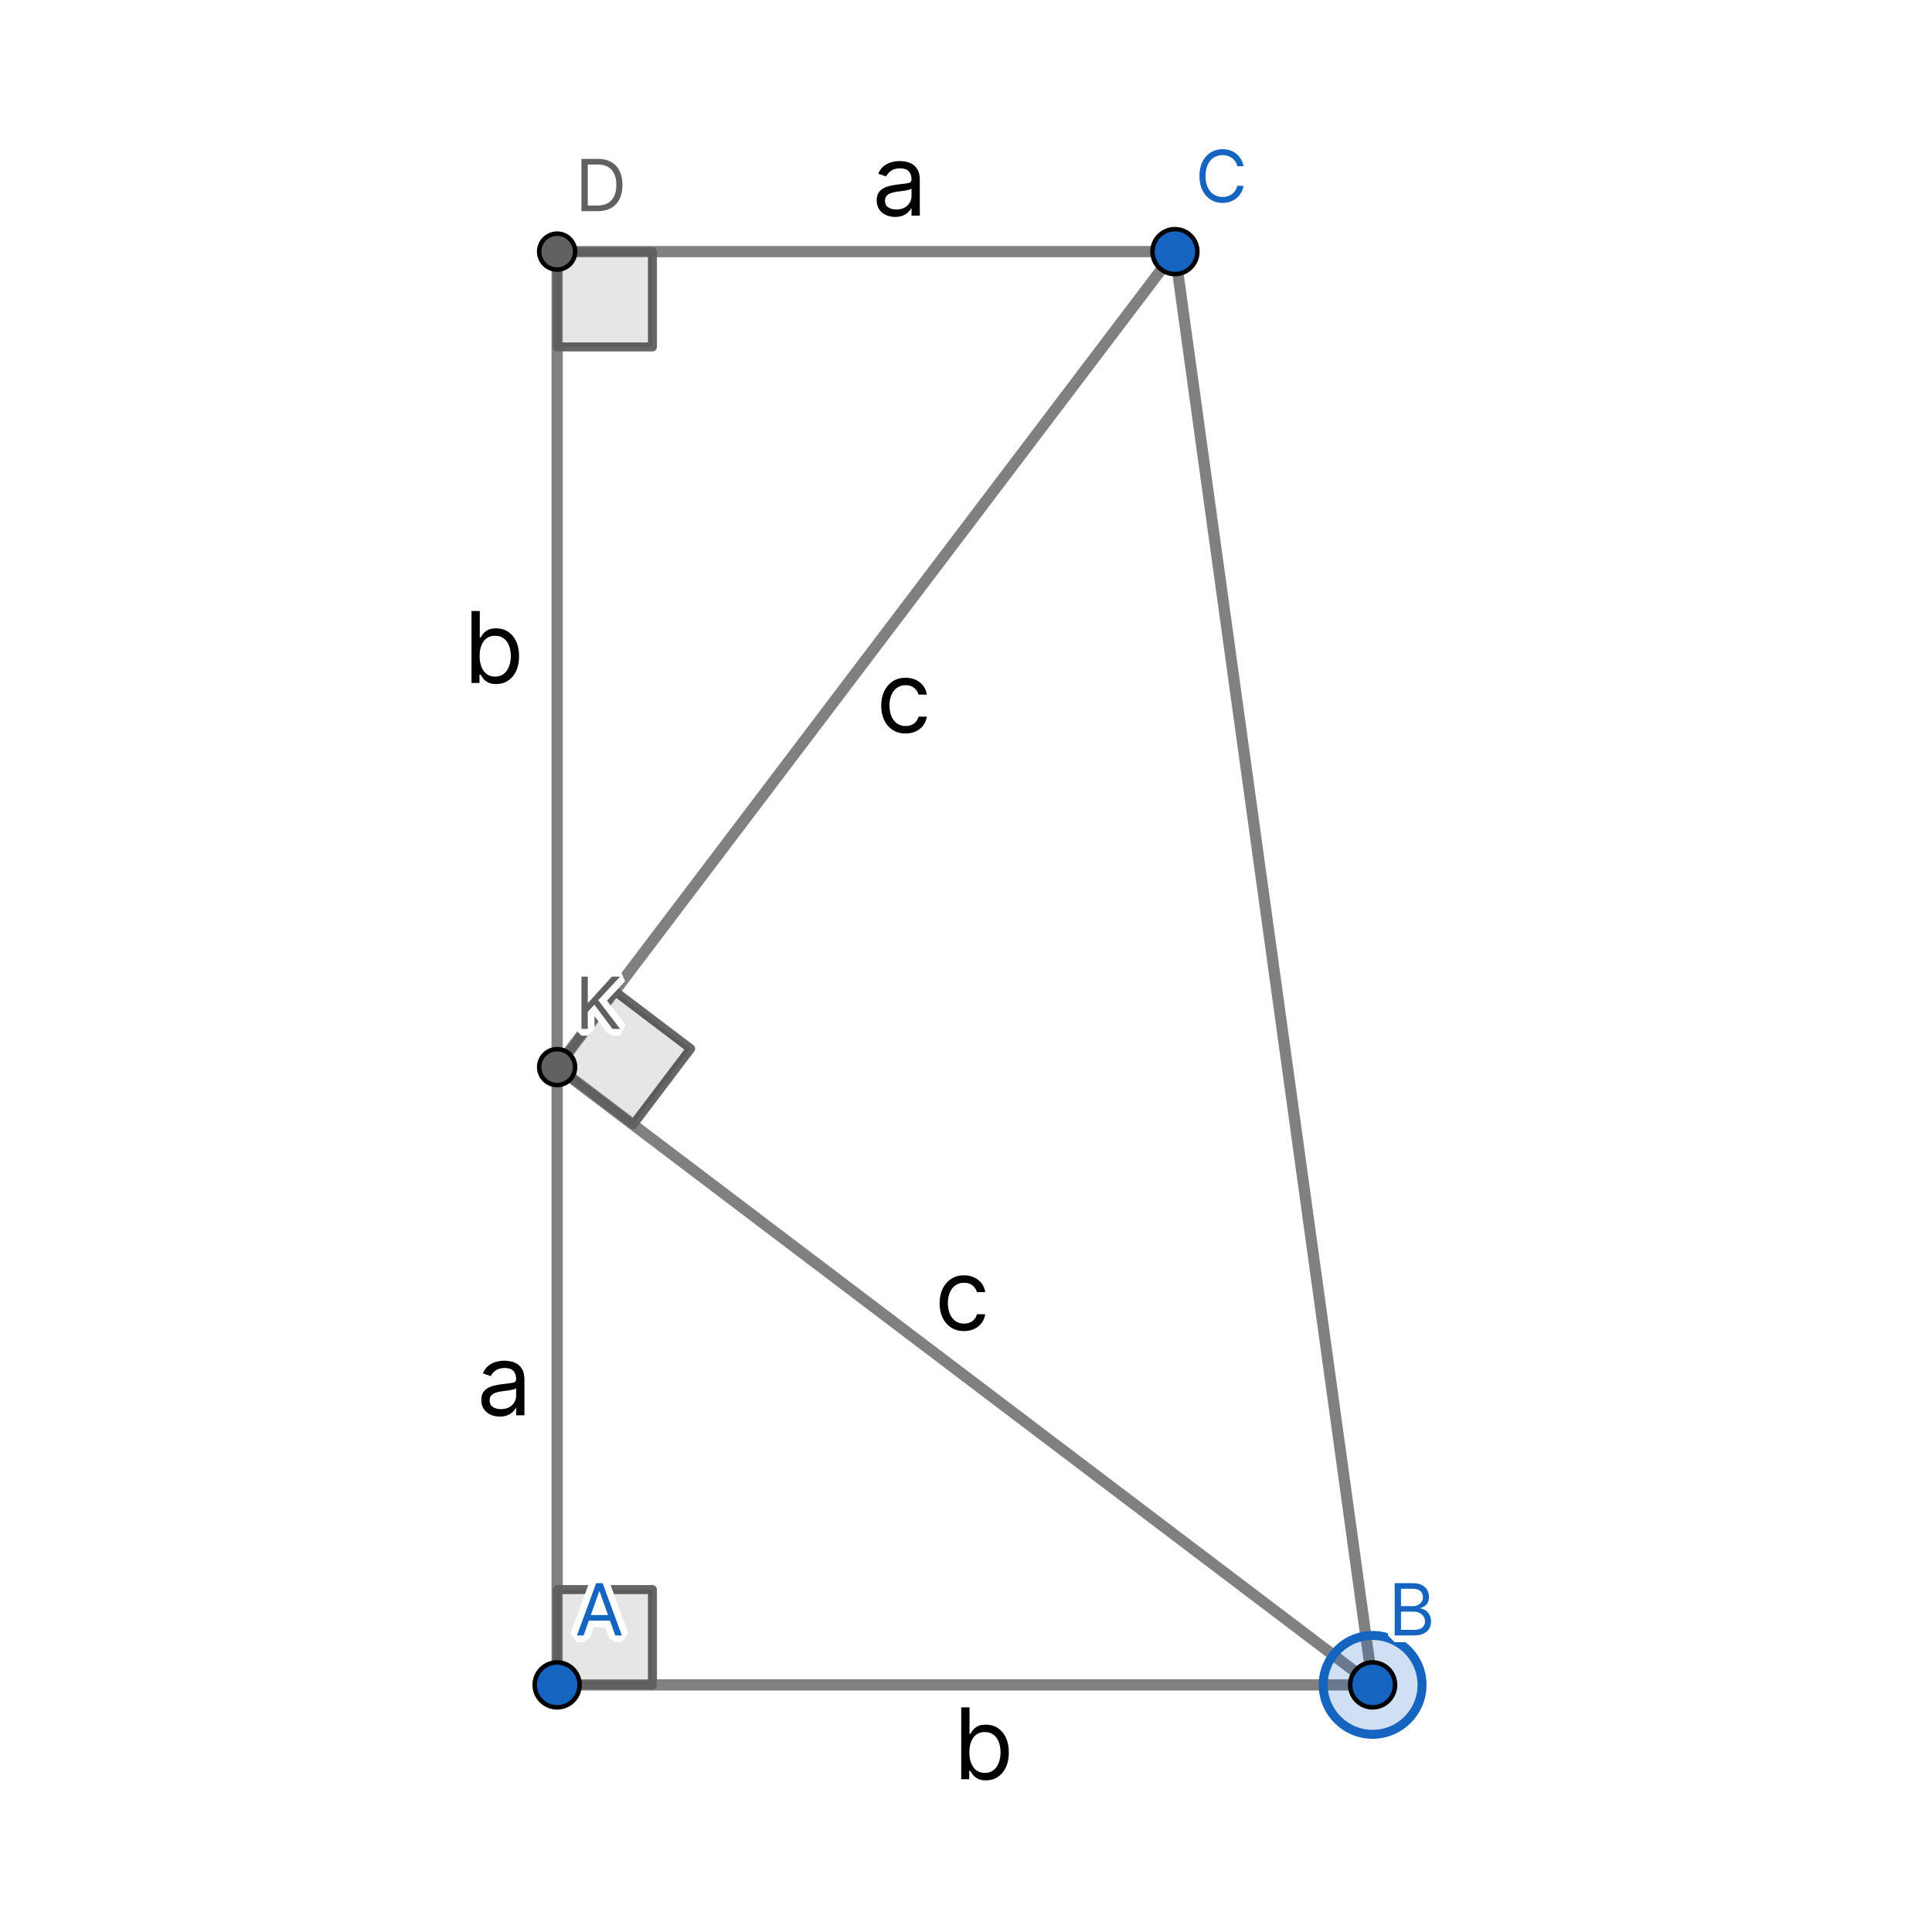
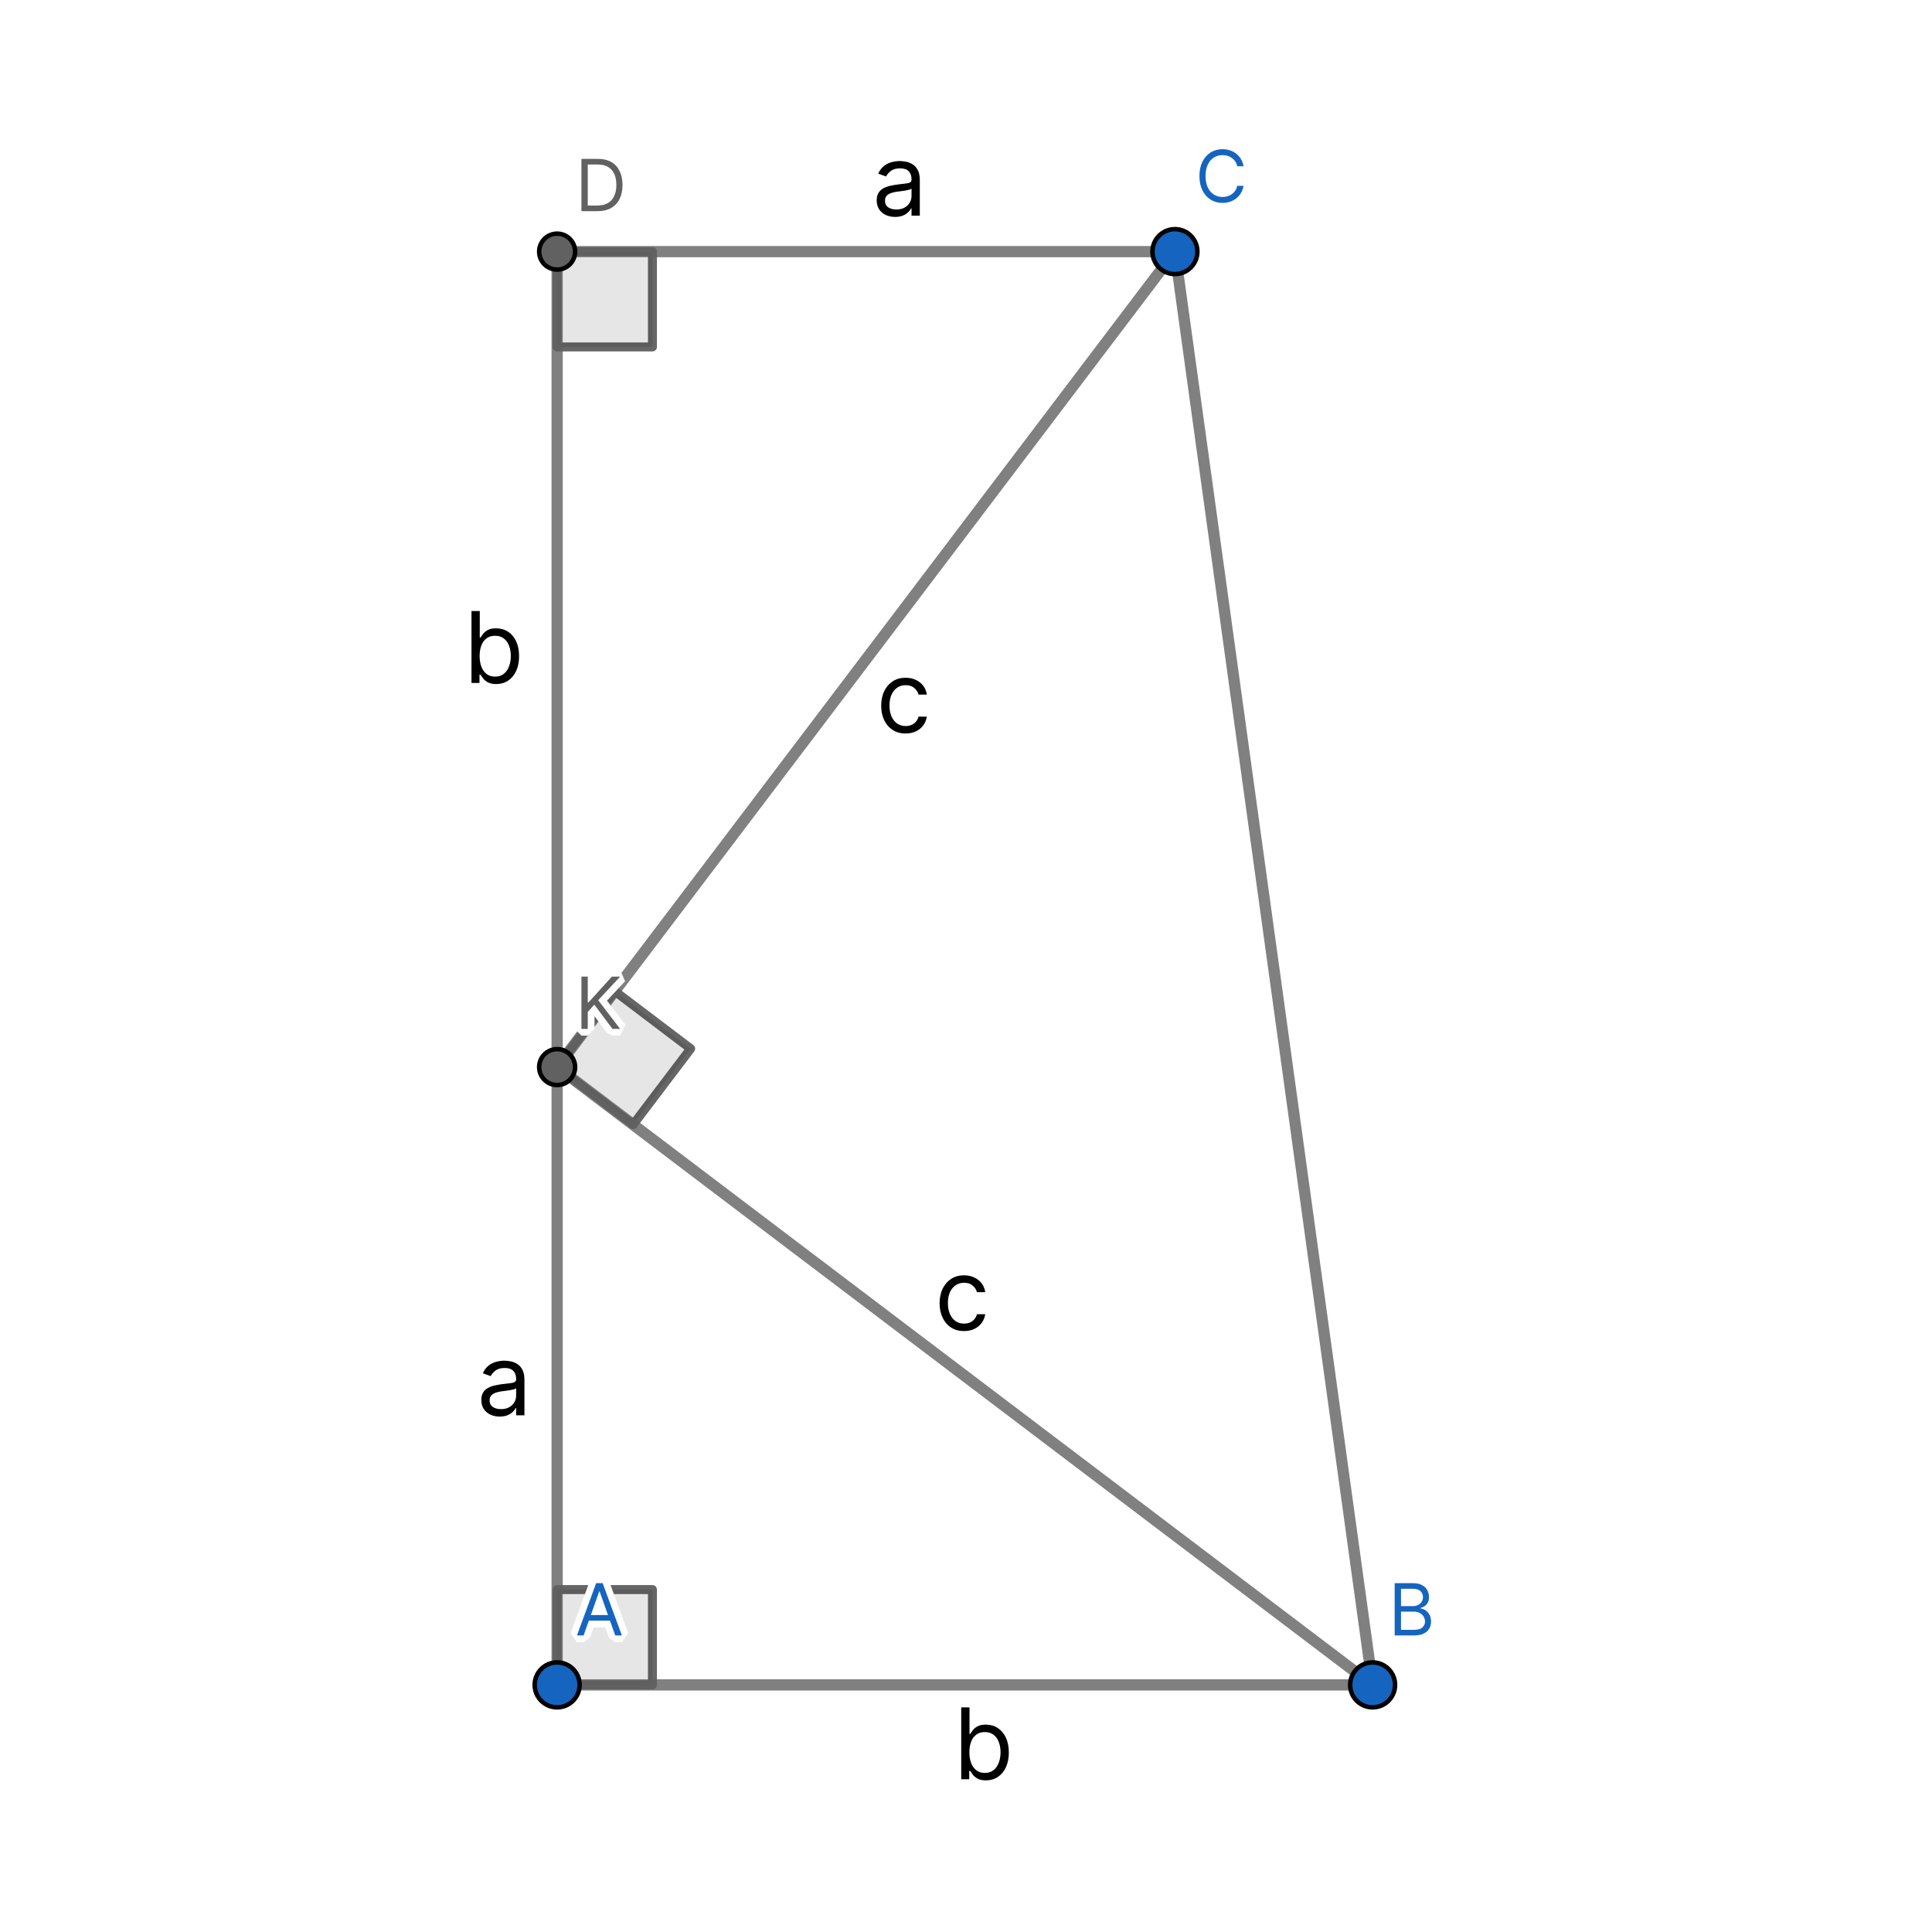
<svg xmlns="http://www.w3.org/2000/svg" width="430" height="430" viewBox="0 0 430 430" fill="none">
  <g clip-path="url(#clip0_402_1113)">
    <path d="M430 0H0V430H430V0Z" fill="white" />
    <path fill-rule="evenodd" clip-rule="evenodd" d="M124 237.5L140.909 250.31L153.719 233.401L136.81 220.591L124 237.5Z" fill="black" fill-opacity="0.098" />
    <path d="M124 237.5L140.909 250.31L153.719 233.401L136.81 220.591L124 237.5Z" stroke="black" stroke-opacity="0.6" stroke-width="2" stroke-miterlimit="10" stroke-linecap="round" stroke-linejoin="round" />
    <path fill-rule="evenodd" clip-rule="evenodd" d="M124 375H145.213V353.787H124V375Z" fill="black" fill-opacity="0.098" />
    <path d="M124 375H145.213V353.787H124V375Z" stroke="black" stroke-opacity="0.6" stroke-width="2" stroke-miterlimit="10" stroke-linecap="round" stroke-linejoin="round" />
    <path fill-rule="evenodd" clip-rule="evenodd" d="M124 56V77.213H145.213V56H124Z" fill="black" fill-opacity="0.098" />
    <path d="M124 56V77.213H145.213V56H124Z" stroke="black" stroke-opacity="0.6" stroke-width="2" stroke-miterlimit="10" stroke-linecap="round" stroke-linejoin="round" />
    <path d="M124 375H305.5" stroke="#616161" stroke-opacity="0.8" stroke-width="2.5" stroke-miterlimit="10" stroke-linecap="round" stroke-linejoin="round" />
    <path d="M124 56H261.5" stroke="#616161" stroke-opacity="0.8" stroke-width="2.5" stroke-miterlimit="10" stroke-linecap="round" stroke-linejoin="round" />
    <path d="M124 375V56" stroke="#616161" stroke-opacity="0.8" stroke-width="2.5" stroke-miterlimit="10" stroke-linecap="round" stroke-linejoin="round" />
    <path d="M124 237.5L261.5 56" stroke="#616161" stroke-opacity="0.8" stroke-width="2.5" stroke-miterlimit="10" stroke-linecap="round" stroke-linejoin="round" />
    <path d="M124 237.5L305.5 375" stroke="#616161" stroke-opacity="0.8" stroke-width="2.5" stroke-miterlimit="10" stroke-linecap="round" stroke-linejoin="round" />
    <path d="M305.5 375L261.5 56" stroke="#616161" stroke-opacity="0.8" stroke-width="2.5" stroke-miterlimit="10" stroke-linecap="round" stroke-linejoin="round" />
    <path d="M129 375C129 377.761 126.761 380 124 380C121.239 380 119 377.761 119 375C119 372.239 121.239 370 124 370C126.761 370 129 372.239 129 375Z" fill="#1565C0" />
    <path d="M129 375C129 377.761 126.761 380 124 380C121.239 380 119 377.761 119 375C119 372.239 121.239 370 124 370C126.761 370 129 372.239 129 375Z" stroke="black" stroke-miterlimit="10" stroke-linecap="round" stroke-linejoin="round" />
    <path d="M129.886 364H128.409L132.682 352.364H134.136L138.409 364H136.932L133.455 354.205H133.364L129.886 364ZM130.432 359.455H136.386V360.705H130.432V359.455Z" fill="#1565C0" />
    <path d="M129.886 364V365.5L131.3 364.502L129.886 364ZM128.409 364L127.001 363.483L128.409 365.5V364ZM132.682 352.364V350.864L131.274 351.847L132.682 352.364ZM134.136 352.364L135.544 351.847L134.136 350.864V352.364ZM138.409 364V365.5L139.817 363.483L138.409 364ZM136.932 364L135.518 364.502L136.932 365.5V364ZM133.455 354.205L134.868 353.703L133.455 352.705V354.205ZM133.364 354.205V352.705L131.95 353.703L133.364 354.205ZM130.432 359.455V357.955L128.932 359.455H130.432ZM136.386 359.455H137.886L136.386 357.955V359.455ZM136.386 360.705V362.205L137.886 360.705H136.386ZM130.432 360.705H128.932L130.432 362.205V360.705ZM129.886 362.5H128.409V365.5H129.886V362.5ZM129.817 364.517L134.09 352.881L131.274 351.847L127.001 363.483L129.817 364.517ZM132.682 353.864H134.136V350.864H132.682V353.864ZM132.728 352.881L137.001 364.517L139.817 363.483L135.544 351.847L132.728 352.881ZM138.409 362.5H136.932V365.5H138.409V362.5ZM138.345 363.498L134.868 353.703L132.041 354.706L135.518 364.502L138.345 363.498ZM133.455 352.705H133.364V355.705H133.455V352.705ZM131.95 353.703L128.473 363.498L131.3 364.502L134.777 354.706L131.95 353.703ZM130.432 360.955H136.386V357.955H130.432V360.955ZM134.886 359.455V360.705H137.886V359.455H134.886ZM136.386 359.205H130.432V362.205H136.386V359.205ZM131.932 360.705V359.455H128.932V360.705H131.932Z" fill="white" />
    <path d="M129.886 364H128.409L132.682 352.364H134.136L138.409 364H136.932L133.455 354.205H133.364L129.886 364ZM130.432 359.455H136.386V360.705H130.432V359.455Z" fill="#1565C0" />
-     <path d="M316.5 375C316.5 381.075 311.575 386 305.5 386C299.425 386 294.5 381.075 294.5 375C294.5 368.925 299.425 364 305.5 364C311.575 364 316.5 368.925 316.5 375Z" fill="#1565C0" fill-opacity="0.2" />
-     <path d="M316.5 375C316.5 381.075 311.575 386 305.5 386C299.425 386 294.5 381.075 294.5 375C294.5 368.925 299.425 364 305.5 364C311.575 364 316.5 368.925 316.5 375Z" stroke="#1565C0" stroke-width="2" stroke-miterlimit="10" stroke-linecap="square" />
    <path d="M310.5 375C310.5 377.761 308.261 380 305.5 380C302.739 380 300.5 377.761 300.5 375C300.5 372.239 302.739 370 305.5 370C308.261 370 310.5 372.239 310.5 375Z" fill="#1565C0" />
    <path d="M310.5 375C310.5 377.761 308.261 380 305.5 380C302.739 380 300.5 377.761 300.5 375C300.5 372.239 302.739 370 305.5 370C308.261 370 310.5 372.239 310.5 375Z" stroke="black" stroke-miterlimit="10" stroke-linecap="round" stroke-linejoin="round" />
    <path d="M310.409 364V352.364H314.477C315.288 352.364 315.956 352.504 316.483 352.784C317.009 353.061 317.402 353.434 317.659 353.903C317.917 354.369 318.045 354.886 318.045 355.455C318.045 355.955 317.956 356.367 317.778 356.693C317.604 357.019 317.373 357.277 317.085 357.466C316.801 357.655 316.492 357.795 316.159 357.886V358C316.515 358.023 316.873 358.148 317.233 358.375C317.593 358.602 317.894 358.928 318.136 359.352C318.379 359.777 318.5 360.295 318.5 360.909C318.5 361.492 318.367 362.017 318.102 362.483C317.837 362.949 317.419 363.318 316.847 363.591C316.275 363.864 315.53 364 314.614 364H310.409ZM311.818 362.75H314.614C315.534 362.75 316.188 362.572 316.574 362.216C316.964 361.856 317.159 361.42 317.159 360.909C317.159 360.515 317.059 360.152 316.858 359.818C316.657 359.481 316.371 359.212 316 359.011C315.629 358.807 315.189 358.705 314.682 358.705H311.818V362.75ZM311.818 357.477H314.432C314.856 357.477 315.239 357.394 315.58 357.227C315.924 357.061 316.197 356.826 316.398 356.523C316.602 356.22 316.705 355.864 316.705 355.455C316.705 354.943 316.527 354.509 316.17 354.153C315.814 353.794 315.25 353.614 314.477 353.614H311.818V357.477Z" fill="#1565C0" />
    <path d="M310.409 364H308.909L310.409 365.5V364ZM310.409 352.364V350.864L308.909 352.364H310.409ZM316.483 352.784L315.778 354.108L315.786 354.112L316.483 352.784ZM317.659 353.903L316.344 354.625L316.346 354.629L317.659 353.903ZM317.778 356.693L316.462 355.974L316.456 355.986L317.778 356.693ZM317.085 357.466L316.261 356.213L316.253 356.218L317.085 357.466ZM316.159 357.886L315.764 356.439L314.659 357.886H316.159ZM316.159 358H314.659L316.064 359.497L316.159 358ZM317.233 358.375L316.432 359.643L316.432 359.643L317.233 358.375ZM318.102 362.483L319.406 363.225L319.406 363.225L318.102 362.483ZM316.847 363.591L316.201 362.237L316.201 362.237L316.847 363.591ZM311.818 362.75H310.318L311.818 364.25V362.75ZM316.574 362.216L317.59 363.319L317.591 363.319L316.574 362.216ZM316.858 359.818L315.569 360.586L315.573 360.592L316.858 359.818ZM316 359.011L315.276 360.325L315.286 360.331L316 359.011ZM311.818 358.705V357.205L310.318 358.705H311.818ZM311.818 357.477H310.318L311.818 358.977V357.477ZM315.58 357.227L314.927 355.877L314.921 355.88L315.58 357.227ZM316.398 356.523L315.154 355.683L315.147 355.694L316.398 356.523ZM316.17 354.153L315.104 355.208L315.11 355.214L316.17 354.153ZM311.818 353.614V352.114L310.318 353.614H311.818ZM311.909 364V352.364H308.909V364H311.909ZM310.409 353.864H314.477V350.864H310.409V353.864ZM314.477 353.864C315.126 353.864 315.532 353.977 315.778 354.108L317.188 351.46C316.381 351.03 315.45 350.864 314.477 350.864V353.864ZM315.786 354.112C316.081 354.267 316.243 354.442 316.344 354.625L318.974 353.182C318.56 352.426 317.938 351.854 317.18 351.456L315.786 354.112ZM316.346 354.629C316.473 354.858 316.545 355.123 316.545 355.455H319.545C319.545 354.65 319.36 353.881 318.972 353.178L316.346 354.629ZM316.545 355.455C316.545 355.787 316.485 355.932 316.462 355.974L319.095 357.413C319.428 356.803 319.545 356.122 319.545 355.455H316.545ZM316.456 355.986C316.391 356.107 316.325 356.171 316.261 356.213L317.91 358.719C318.421 358.382 318.818 357.931 319.101 357.401L316.456 355.986ZM316.253 356.218C316.105 356.317 315.944 356.39 315.764 356.439L316.554 359.334C317.041 359.201 317.497 358.994 317.917 358.714L316.253 356.218ZM314.659 357.886V358H317.659V357.886H314.659ZM316.064 359.497C316.125 359.501 316.244 359.524 316.432 359.643L318.034 357.107C317.503 356.771 316.905 356.545 316.255 356.503L316.064 359.497ZM316.432 359.643C316.555 359.721 316.695 359.854 316.834 360.096L319.439 358.608C319.093 358.003 318.63 357.483 318.034 357.107L316.432 359.643ZM316.834 360.096C316.918 360.243 317 360.491 317 360.909H320C320 360.1 319.84 359.31 319.439 358.608L316.834 360.096ZM317 360.909C317 361.256 316.924 361.521 316.799 361.741L319.406 363.225C319.811 362.513 320 361.729 320 360.909H317ZM316.799 361.741C316.711 361.895 316.548 362.072 316.201 362.237L317.492 364.945C318.289 364.565 318.963 364.003 319.406 363.225L316.799 361.741ZM316.201 362.237C315.9 362.38 315.399 362.5 314.614 362.5V365.5C315.661 365.5 316.649 365.347 317.492 364.945L316.201 362.237ZM314.614 362.5H310.409V365.5H314.614V362.5ZM311.818 364.25H314.614V361.25H311.818V364.25ZM314.614 364.25C315.652 364.25 316.782 364.064 317.59 363.319L315.557 361.113C315.585 361.088 315.559 361.126 315.4 361.169C315.238 361.213 314.985 361.25 314.614 361.25V364.25ZM317.591 363.319C318.276 362.687 318.659 361.857 318.659 360.909H315.659C315.659 360.969 315.649 360.995 315.644 361.006C315.638 361.019 315.619 361.056 315.557 361.113L317.591 363.319ZM318.659 360.909C318.659 360.246 318.486 359.614 318.143 359.044L315.573 360.592C315.631 360.689 315.659 360.784 315.659 360.909H318.659ZM318.147 359.051C317.797 358.464 317.304 358.011 316.714 357.692L315.286 360.331C315.438 360.413 315.517 360.499 315.569 360.586L318.147 359.051ZM316.724 357.698C316.091 357.349 315.393 357.205 314.682 357.205V360.205C314.986 360.205 315.167 360.265 315.276 360.325L316.724 357.698ZM314.682 357.205H311.818V360.205H314.682V357.205ZM310.318 358.705V362.75H313.318V358.705H310.318ZM311.818 358.977H314.432V355.977H311.818V358.977ZM314.432 358.977C315.057 358.977 315.669 358.853 316.238 358.575L314.921 355.88C314.808 355.935 314.655 355.977 314.432 355.977V358.977ZM316.232 358.578C316.806 358.3 317.291 357.891 317.648 357.351L315.147 355.694C315.103 355.761 315.042 355.821 314.927 355.877L316.232 358.578ZM317.641 357.362C318.032 356.782 318.205 356.126 318.205 355.455H315.205C315.205 355.601 315.172 355.657 315.154 355.684L317.641 357.362ZM318.205 355.455C318.205 354.552 317.873 353.735 317.231 353.093L315.11 355.214C315.18 355.284 315.205 355.334 315.205 355.455H318.205ZM317.237 353.098C316.481 352.334 315.443 352.114 314.477 352.114V355.114C315.057 355.114 315.148 355.253 315.104 355.208L317.237 353.098ZM314.477 352.114H311.818V355.114H314.477V352.114ZM310.318 353.614V357.477H313.318V353.614H310.318Z" fill="white" />
    <path d="M310.409 364V352.364H314.477C315.288 352.364 315.956 352.504 316.483 352.784C317.009 353.061 317.402 353.434 317.659 353.903C317.917 354.369 318.045 354.886 318.045 355.455C318.045 355.955 317.956 356.367 317.778 356.693C317.604 357.019 317.373 357.277 317.085 357.466C316.801 357.655 316.492 357.795 316.159 357.886V358C316.515 358.023 316.873 358.148 317.233 358.375C317.593 358.602 317.894 358.928 318.136 359.352C318.379 359.777 318.5 360.295 318.5 360.909C318.5 361.492 318.367 362.017 318.102 362.483C317.837 362.949 317.419 363.318 316.847 363.591C316.275 363.864 315.53 364 314.614 364H310.409ZM311.818 362.75H314.614C315.534 362.75 316.188 362.572 316.574 362.216C316.964 361.856 317.159 361.42 317.159 360.909C317.159 360.515 317.059 360.152 316.858 359.818C316.657 359.481 316.371 359.212 316 359.011C315.629 358.807 315.189 358.705 314.682 358.705H311.818V362.75ZM311.818 357.477H314.432C314.856 357.477 315.239 357.394 315.58 357.227C315.924 357.061 316.197 356.826 316.398 356.523C316.602 356.22 316.705 355.864 316.705 355.455C316.705 354.943 316.527 354.509 316.17 354.153C315.814 353.794 315.25 353.614 314.477 353.614H311.818V357.477Z" fill="#1565C0" />
    <path d="M128 56C128 58.209 126.209 60 124 60C121.791 60 120 58.209 120 56C120 53.791 121.791 52 124 52C126.209 52 128 53.791 128 56Z" fill="#616161" />
    <path d="M128 56C128 58.209 126.209 60 124 60C121.791 60 120 58.209 120 56C120 53.791 121.791 52 124 52C126.209 52 128 53.791 128 56Z" stroke="black" stroke-miterlimit="10" stroke-linecap="round" stroke-linejoin="round" />
    <path d="M133 47H129.409V35.364H133.159C134.288 35.364 135.254 35.597 136.057 36.062C136.86 36.525 137.475 37.189 137.903 38.057C138.331 38.92 138.545 39.955 138.545 41.159C138.545 42.371 138.33 43.415 137.898 44.29C137.466 45.161 136.837 45.831 136.011 46.301C135.186 46.767 134.182 47 133 47ZM130.818 45.75H132.909C133.871 45.75 134.669 45.564 135.301 45.193C135.934 44.822 136.405 44.294 136.716 43.608C137.027 42.922 137.182 42.106 137.182 41.159C137.182 40.22 137.028 39.411 136.722 38.733C136.415 38.051 135.956 37.528 135.347 37.165C134.737 36.797 133.977 36.614 133.068 36.614H130.818V45.75Z" fill="#616161" />
    <path d="M129.409 47H127.909L129.409 48.5V47ZM129.409 35.364V33.864L127.909 35.364H129.409ZM136.057 36.062L135.304 37.36L135.309 37.363L136.057 36.062ZM137.903 38.057L136.558 38.721L136.559 38.723L137.903 38.057ZM137.898 44.29L139.242 44.956L139.243 44.954L137.898 44.29ZM136.011 46.301L136.748 47.608L136.753 47.605L136.011 46.301ZM130.818 45.75H129.318L130.818 47.25V45.75ZM135.301 45.193L134.542 43.9L135.301 45.193ZM136.722 38.733L135.354 39.349L135.355 39.351L136.722 38.733ZM135.347 37.165L134.572 38.45L134.578 38.453L135.347 37.165ZM130.818 36.614V35.114L129.318 36.614H130.818ZM133 45.5H129.409V48.5H133V45.5ZM130.909 47V35.364H127.909V47H130.909ZM129.409 36.864H133.159V33.864H129.409V36.864ZM133.159 36.864C134.08 36.864 134.774 37.053 135.304 37.36L136.81 34.765C135.733 34.141 134.495 33.864 133.159 33.864V36.864ZM135.309 37.363C135.842 37.67 136.256 38.107 136.558 38.721L139.249 37.393C138.695 36.272 137.877 35.38 136.805 34.762L135.309 37.363ZM136.559 38.723C136.862 39.334 137.045 40.129 137.045 41.159H140.045C140.045 39.78 139.8 38.507 139.247 37.391L136.559 38.723ZM137.045 41.159C137.045 42.196 136.861 43.001 136.553 43.626L139.243 44.954C139.798 43.828 140.045 42.547 140.045 41.159H137.045ZM136.554 43.624C136.251 44.234 135.829 44.679 135.27 44.997L136.753 47.605C137.845 46.984 138.68 46.088 139.242 44.956L136.554 43.624ZM135.274 44.995C134.722 45.306 133.986 45.5 133 45.5V48.5C134.377 48.5 135.649 48.228 136.748 47.608L135.274 44.995ZM130.818 47.25H132.909V44.25H130.818V47.25ZM132.909 47.25C134.057 47.25 135.136 47.029 136.06 46.487L134.542 43.9C134.201 44.1 133.685 44.25 132.909 44.25V47.25ZM136.06 46.487C136.967 45.955 137.647 45.187 138.082 44.227L135.35 42.989C135.163 43.4 134.9 43.689 134.542 43.9L136.06 46.487ZM138.082 44.227C138.501 43.303 138.682 42.266 138.682 41.159H135.682C135.682 41.946 135.552 42.541 135.35 42.989L138.082 44.227ZM138.682 41.159C138.682 40.06 138.503 39.031 138.088 38.115L135.355 39.351C135.554 39.791 135.682 40.379 135.682 41.159H138.682ZM138.089 38.117C137.664 37.171 137.003 36.406 136.115 35.876L134.578 38.453C134.91 38.651 135.166 38.931 135.354 39.349L138.089 38.117ZM136.121 35.88C135.221 35.338 134.176 35.114 133.068 35.114V38.114C133.779 38.114 134.253 38.257 134.573 38.45L136.121 35.88ZM133.068 35.114H130.818V38.114H133.068V35.114ZM129.318 36.614V45.75H132.318V36.614H129.318Z" fill="white" />
    <path d="M133 47H129.409V35.364H133.159C134.288 35.364 135.254 35.597 136.057 36.062C136.86 36.525 137.475 37.189 137.903 38.057C138.331 38.92 138.545 39.955 138.545 41.159C138.545 42.371 138.33 43.415 137.898 44.29C137.466 45.161 136.837 45.831 136.011 46.301C135.186 46.767 134.182 47 133 47ZM130.818 45.75H132.909C133.871 45.75 134.669 45.564 135.301 45.193C135.934 44.822 136.405 44.294 136.716 43.608C137.027 42.922 137.182 42.106 137.182 41.159C137.182 40.22 137.028 39.411 136.722 38.733C136.415 38.051 135.956 37.528 135.347 37.165C134.737 36.797 133.977 36.614 133.068 36.614H130.818V45.75Z" fill="#616161" />
    <path d="M128 237.5C128 239.709 126.209 241.5 124 241.5C121.791 241.5 120 239.709 120 237.5C120 235.291 121.791 233.5 124 233.5C126.209 233.5 128 235.291 128 237.5Z" fill="#616161" />
    <path d="M128 237.5C128 239.709 126.209 241.5 124 241.5C121.791 241.5 120 239.709 120 237.5C120 235.291 121.791 233.5 124 233.5C126.209 233.5 128 235.291 128 237.5Z" stroke="black" stroke-miterlimit="10" stroke-linecap="round" stroke-linejoin="round" />
    <path d="M129.409 229V217.364H130.818V223.136H130.955L136.182 217.364H138.023L133.136 222.614L138.023 229H136.318L132.273 223.591L130.818 225.227V229H129.409Z" fill="#616161" />
    <path d="M129.409 229H127.909L129.409 230.5V229ZM129.409 217.364V215.864L127.909 217.364H129.409ZM130.818 217.364H132.318L130.818 215.864V217.364ZM130.818 223.136H129.318L130.818 224.636V223.136ZM130.955 223.136V224.636L132.066 224.143L130.955 223.136ZM136.182 217.364V215.864L135.07 216.357L136.182 217.364ZM138.023 217.364L139.121 218.386L138.023 215.864V217.364ZM133.136 222.614L132.038 221.592L131.945 223.525L133.136 222.614ZM138.023 229V230.5L139.214 228.089L138.023 229ZM136.318 229L135.117 229.898L136.318 230.5V229ZM132.273 223.591L133.474 222.693L131.152 222.594L132.273 223.591ZM130.818 225.227L129.697 224.231L129.318 225.227H130.818ZM130.818 229V230.5L132.318 229H130.818ZM130.909 229V217.364H127.909V229H130.909ZM129.409 218.864H130.818V215.864H129.409V218.864ZM129.318 217.364V223.136H132.318V217.364H129.318ZM130.818 224.636H130.955V221.636H130.818V224.636ZM132.066 224.143L137.294 218.37L135.07 216.357L129.843 222.13L132.066 224.143ZM136.182 218.864H138.023V215.864H136.182V218.864ZM136.925 216.342L132.038 221.592L134.234 223.636L139.121 218.386L136.925 216.342ZM131.945 223.525L136.831 229.911L139.214 228.089L134.328 221.702L131.945 223.525ZM138.023 227.5H136.318V230.5H138.023V227.5ZM137.519 228.102L133.474 222.693L131.072 224.489L135.117 229.898L137.519 228.102ZM131.152 222.594L129.697 224.231L131.939 226.224L133.394 224.587L131.152 222.594ZM129.318 225.227V229H132.318V225.227H129.318ZM130.818 227.5H129.409V230.5H130.818V227.5Z" fill="white" />
    <path d="M129.409 229V217.364H130.818V223.136H130.955L136.182 217.364H138.023L133.136 222.614L138.023 229H136.318L132.273 223.591L130.818 225.227V229H129.409Z" fill="#616161" />
    <path d="M266.5 56C266.5 58.761 264.261 61 261.5 61C258.739 61 256.5 58.761 256.5 56C256.5 53.239 258.739 51 261.5 51C264.261 51 266.5 53.239 266.5 56Z" fill="#1565C0" />
    <path d="M266.5 56C266.5 58.761 264.261 61 261.5 61C258.739 61 256.5 58.761 256.5 56C256.5 53.239 258.739 51 261.5 51C264.261 51 266.5 53.239 266.5 56Z" stroke="black" stroke-miterlimit="10" stroke-linecap="round" stroke-linejoin="round" />
    <path d="M276.773 37H275.364C275.28 36.595 275.134 36.239 274.926 35.932C274.722 35.625 274.472 35.367 274.176 35.159C273.884 34.947 273.561 34.788 273.205 34.682C272.848 34.576 272.477 34.523 272.091 34.523C271.386 34.523 270.748 34.701 270.176 35.057C269.608 35.413 269.155 35.938 268.818 36.631C268.485 37.324 268.318 38.174 268.318 39.182C268.318 40.189 268.485 41.04 268.818 41.733C269.155 42.426 269.608 42.951 270.176 43.307C270.748 43.663 271.386 43.841 272.091 43.841C272.477 43.841 272.848 43.788 273.205 43.682C273.561 43.576 273.884 43.419 274.176 43.21C274.472 42.998 274.722 42.739 274.926 42.432C275.134 42.121 275.28 41.765 275.364 41.364H276.773C276.667 41.958 276.473 42.49 276.193 42.96C275.913 43.43 275.564 43.83 275.148 44.159C274.731 44.485 274.263 44.733 273.744 44.903C273.229 45.074 272.678 45.159 272.091 45.159C271.098 45.159 270.216 44.917 269.443 44.432C268.67 43.947 268.063 43.258 267.619 42.364C267.176 41.47 266.955 40.409 266.955 39.182C266.955 37.955 267.176 36.894 267.619 36C268.063 35.106 268.67 34.417 269.443 33.932C270.216 33.447 271.098 33.205 272.091 33.205C272.678 33.205 273.229 33.29 273.744 33.46C274.263 33.631 274.731 33.881 275.148 34.21C275.564 34.536 275.913 34.934 276.193 35.403C276.473 35.869 276.667 36.401 276.773 37Z" fill="#1565C0" />
    <path d="M276.773 37V38.5L278.25 36.738L276.773 37ZM275.364 37L273.894 37.302L275.364 38.5V37ZM274.926 35.932L273.678 36.764L273.685 36.774L274.926 35.932ZM274.176 35.159L273.294 36.372L273.312 36.385L274.176 35.159ZM273.205 34.682L272.776 36.119L272.776 36.119L273.205 34.682ZM270.176 35.057L269.383 33.783L269.38 33.786L270.176 35.057ZM268.818 36.631L267.469 35.975L267.466 35.981L268.818 36.631ZM268.818 41.733L267.466 42.383L267.469 42.389L268.818 41.733ZM270.176 43.307L269.38 44.578L269.383 44.58L270.176 43.307ZM273.205 43.682L272.776 42.244L272.776 42.244L273.205 43.682ZM274.176 43.21L275.048 44.431L275.051 44.429L274.176 43.21ZM274.926 42.432L273.68 41.596L273.678 41.6L274.926 42.432ZM275.364 41.364V39.864L273.895 41.059L275.364 41.364ZM276.773 41.364L278.249 41.627L276.773 39.864V41.364ZM276.193 42.96L274.905 42.191L274.905 42.191L276.193 42.96ZM275.148 44.159L276.072 45.341L276.078 45.336L275.148 44.159ZM273.744 44.903L273.276 43.478L273.273 43.479L273.744 44.903ZM269.443 44.432L268.646 45.702L268.646 45.702L269.443 44.432ZM267.619 42.364L268.963 41.697L268.963 41.697L267.619 42.364ZM267.619 36L266.275 35.334L267.619 36ZM273.744 33.46L273.273 34.884L273.276 34.885L273.744 33.46ZM275.148 34.21L274.217 35.387L274.224 35.392L275.148 34.21ZM276.193 35.403L274.905 36.172L274.908 36.177L276.193 35.403ZM276.773 35.5H275.364V38.5H276.773V35.5ZM276.833 36.698C276.714 36.121 276.499 35.577 276.167 35.089L273.685 36.774C273.77 36.9 273.846 37.068 273.894 37.302L276.833 36.698ZM276.174 35.1C275.869 34.642 275.49 34.25 275.041 33.933L273.312 36.385C273.453 36.485 273.574 36.608 273.678 36.764L276.174 35.1ZM275.058 33.946C274.625 33.631 274.147 33.397 273.633 33.244L272.776 36.119C272.974 36.178 273.144 36.263 273.294 36.372L275.058 33.946ZM273.633 33.244C273.132 33.095 272.616 33.023 272.091 33.023V36.023C272.338 36.023 272.565 36.056 272.776 36.119L273.633 33.244ZM272.091 33.023C271.12 33.023 270.204 33.272 269.383 33.783L270.969 36.33C271.292 36.129 271.653 36.023 272.091 36.023V33.023ZM269.38 33.786C268.539 34.312 267.91 35.067 267.469 35.975L270.167 37.287C270.4 36.808 270.677 36.513 270.973 36.328L269.38 33.786ZM267.466 35.981C267.01 36.929 266.818 38.016 266.818 39.182H269.818C269.818 38.332 269.96 37.718 270.17 37.281L267.466 35.981ZM266.818 39.182C266.818 40.347 267.01 41.434 267.466 42.383L270.17 41.083C269.96 40.645 269.818 40.031 269.818 39.182H266.818ZM267.469 42.389C267.91 43.296 268.539 44.051 269.38 44.578L270.973 42.036C270.677 41.85 270.4 41.556 270.167 41.077L267.469 42.389ZM269.383 44.58C270.204 45.091 271.12 45.341 272.091 45.341V42.341C271.653 42.341 271.292 42.234 270.969 42.033L269.383 44.58ZM272.091 45.341C272.616 45.341 273.132 45.269 273.633 45.119L272.776 42.244C272.565 42.307 272.338 42.341 272.091 42.341V45.341ZM273.633 45.119C274.142 44.968 274.617 44.739 275.048 44.431L273.304 41.99C273.152 42.098 272.979 42.184 272.776 42.244L273.633 45.119ZM275.051 44.429C275.495 44.11 275.871 43.719 276.174 43.264L273.678 41.6C273.572 41.758 273.448 41.886 273.301 41.992L275.051 44.429ZM276.172 43.267C276.498 42.781 276.713 42.241 276.832 41.669L273.895 41.059C273.847 41.289 273.771 41.461 273.68 41.596L276.172 43.267ZM275.364 42.864H276.773V39.864H275.364V42.864ZM275.296 41.1C275.218 41.535 275.083 41.893 274.905 42.191L277.481 43.729C277.864 43.088 278.115 42.382 278.249 41.627L275.296 41.1ZM274.905 42.191C274.715 42.509 274.487 42.77 274.217 42.983L276.078 45.336C276.642 44.89 277.11 44.35 277.481 43.729L274.905 42.191ZM274.224 42.977C273.948 43.193 273.636 43.36 273.276 43.478L274.212 46.328C274.891 46.106 275.514 45.777 276.072 45.341L274.224 42.977ZM273.273 43.479C272.922 43.596 272.531 43.659 272.091 43.659V46.659C272.825 46.659 273.536 46.552 274.216 46.328L273.273 43.479ZM272.091 43.659C271.355 43.659 270.753 43.483 270.24 43.161L268.646 45.702C269.678 46.35 270.842 46.659 272.091 46.659V43.659ZM270.24 43.161C269.724 42.837 269.295 42.367 268.963 41.697L266.275 43.03C266.83 44.148 267.617 45.057 268.646 45.702L270.24 43.161ZM268.963 41.697C268.644 41.053 268.455 40.23 268.455 39.182H265.455C265.455 40.588 265.709 41.887 266.275 43.03L268.963 41.697ZM268.455 39.182C268.455 38.133 268.644 37.311 268.963 36.666L266.275 35.334C265.709 36.477 265.455 37.776 265.455 39.182H268.455ZM268.963 36.666C269.295 35.996 269.724 35.526 270.24 35.202L268.646 32.661C267.617 33.307 266.83 34.216 266.275 35.334L268.963 36.666ZM270.24 35.202C270.753 34.881 271.355 34.705 272.091 34.705V31.704C270.842 31.704 269.678 32.013 268.646 32.661L270.24 35.202ZM272.091 34.705C272.531 34.705 272.922 34.768 273.273 34.884L274.216 32.036C273.536 31.811 272.825 31.704 272.091 31.704V34.705ZM273.276 34.885C273.632 35.002 273.943 35.17 274.217 35.387L276.078 33.034C275.519 32.592 274.894 32.259 274.212 32.035L273.276 34.885ZM274.224 35.392C274.49 35.6 274.716 35.856 274.905 36.172L277.481 34.635C277.109 34.012 276.639 33.472 276.072 33.029L274.224 35.392ZM274.908 36.177C275.083 36.468 275.218 36.823 275.296 37.262L278.25 36.738C278.115 35.98 277.864 35.271 277.478 34.63L274.908 36.177Z" fill="white" />
    <path d="M276.773 37H275.364C275.28 36.595 275.134 36.239 274.926 35.932C274.722 35.625 274.472 35.367 274.176 35.159C273.884 34.947 273.561 34.788 273.205 34.682C272.848 34.576 272.477 34.523 272.091 34.523C271.386 34.523 270.748 34.701 270.176 35.057C269.608 35.413 269.155 35.938 268.818 36.631C268.485 37.324 268.318 38.174 268.318 39.182C268.318 40.189 268.485 41.04 268.818 41.733C269.155 42.426 269.608 42.951 270.176 43.307C270.748 43.663 271.386 43.841 272.091 43.841C272.477 43.841 272.848 43.788 273.205 43.682C273.561 43.576 273.884 43.419 274.176 43.21C274.472 42.998 274.722 42.739 274.926 42.432C275.134 42.121 275.28 41.765 275.364 41.364H276.773C276.667 41.958 276.473 42.49 276.193 42.96C275.913 43.43 275.564 43.83 275.148 44.159C274.731 44.485 274.263 44.733 273.744 44.903C273.229 45.074 272.678 45.159 272.091 45.159C271.098 45.159 270.216 44.917 269.443 44.432C268.67 43.947 268.063 43.258 267.619 42.364C267.176 41.47 266.955 40.409 266.955 39.182C266.955 37.955 267.176 36.894 267.619 36C268.063 35.106 268.67 34.417 269.443 33.932C270.216 33.447 271.098 33.205 272.091 33.205C272.678 33.205 273.229 33.29 273.744 33.46C274.263 33.631 274.731 33.881 275.148 34.21C275.564 34.536 275.913 34.934 276.193 35.403C276.473 35.869 276.667 36.401 276.773 37Z" fill="#1565C0" />
    <path d="M199.219 48.281C198.458 48.281 197.768 48.138 197.148 47.852C196.529 47.56 196.036 47.141 195.672 46.594C195.307 46.042 195.125 45.375 195.125 44.594C195.125 43.906 195.26 43.349 195.531 42.922C195.802 42.49 196.164 42.151 196.617 41.906C197.07 41.661 197.57 41.479 198.117 41.359C198.669 41.234 199.224 41.135 199.781 41.062C200.51 40.969 201.102 40.898 201.555 40.852C202.013 40.8 202.346 40.714 202.555 40.594C202.768 40.474 202.875 40.266 202.875 39.969V39.906C202.875 39.135 202.664 38.536 202.242 38.109C201.826 37.682 201.193 37.469 200.344 37.469C199.464 37.469 198.773 37.661 198.273 38.047C197.773 38.432 197.422 38.844 197.219 39.281L195.469 38.656C195.781 37.927 196.198 37.359 196.719 36.953C197.245 36.542 197.818 36.255 198.438 36.094C199.063 35.927 199.677 35.844 200.281 35.844C200.667 35.844 201.109 35.891 201.609 35.984C202.115 36.073 202.602 36.258 203.07 36.539C203.544 36.82 203.938 37.245 204.25 37.812C204.563 38.38 204.719 39.141 204.719 40.094V48H202.875V46.375H202.781C202.656 46.635 202.448 46.914 202.156 47.211C201.865 47.508 201.477 47.76 200.992 47.969C200.508 48.177 199.917 48.281 199.219 48.281ZM199.5 46.625C200.229 46.625 200.844 46.482 201.344 46.195C201.849 45.909 202.229 45.539 202.484 45.086C202.745 44.633 202.875 44.156 202.875 43.656V41.969C202.797 42.062 202.625 42.148 202.359 42.227C202.099 42.3 201.797 42.365 201.453 42.422C201.115 42.474 200.784 42.521 200.461 42.562C200.143 42.599 199.885 42.63 199.688 42.656C199.208 42.719 198.76 42.82 198.344 42.961C197.932 43.096 197.599 43.302 197.344 43.578C197.094 43.849 196.969 44.219 196.969 44.688C196.969 45.328 197.206 45.812 197.68 46.141C198.159 46.464 198.766 46.625 199.5 46.625Z" fill="black" />
    <path d="M104.938 152V136H106.781V141.906H106.938C107.073 141.698 107.26 141.432 107.5 141.109C107.745 140.781 108.094 140.49 108.547 140.234C109.005 139.974 109.625 139.844 110.406 139.844C111.417 139.844 112.307 140.096 113.078 140.602C113.849 141.107 114.451 141.823 114.883 142.75C115.315 143.677 115.531 144.771 115.531 146.031C115.531 147.302 115.315 148.404 114.883 149.336C114.451 150.263 113.852 150.982 113.086 151.492C112.32 151.997 111.438 152.25 110.438 152.25C109.667 152.25 109.049 152.122 108.586 151.867C108.122 151.607 107.766 151.312 107.516 150.984C107.266 150.651 107.073 150.375 106.938 150.156H106.719V152H104.938ZM106.75 146C106.75 146.906 106.883 147.706 107.148 148.398C107.414 149.086 107.802 149.625 108.313 150.016C108.823 150.401 109.448 150.594 110.188 150.594C110.958 150.594 111.602 150.391 112.117 149.984C112.638 149.573 113.029 149.021 113.289 148.328C113.555 147.63 113.688 146.854 113.688 146C113.688 145.156 113.557 144.396 113.297 143.719C113.042 143.036 112.654 142.497 112.133 142.102C111.617 141.701 110.969 141.5 110.188 141.5C109.438 141.5 108.807 141.69 108.297 142.07C107.786 142.445 107.401 142.971 107.141 143.648C106.88 144.32 106.75 145.104 106.75 146Z" fill="black" />
    <path d="M201.563 163.25C200.438 163.25 199.469 162.984 198.656 162.453C197.844 161.922 197.219 161.19 196.781 160.258C196.344 159.326 196.125 158.26 196.125 157.062C196.125 155.844 196.349 154.768 196.797 153.836C197.25 152.898 197.88 152.167 198.688 151.641C199.5 151.109 200.448 150.844 201.531 150.844C202.375 150.844 203.135 151 203.813 151.312C204.49 151.625 205.044 152.062 205.477 152.625C205.909 153.187 206.177 153.844 206.281 154.594H204.438C204.297 154.047 203.984 153.562 203.5 153.141C203.021 152.714 202.375 152.5 201.563 152.5C200.844 152.5 200.214 152.687 199.672 153.062C199.135 153.432 198.716 153.956 198.414 154.633C198.117 155.305 197.969 156.094 197.969 157C197.969 157.927 198.115 158.734 198.406 159.422C198.703 160.109 199.12 160.643 199.656 161.023C200.198 161.404 200.833 161.594 201.563 161.594C202.042 161.594 202.477 161.51 202.867 161.344C203.258 161.177 203.589 160.938 203.859 160.625C204.13 160.312 204.323 159.937 204.438 159.5H206.281C206.177 160.208 205.919 160.846 205.508 161.414C205.102 161.977 204.563 162.424 203.891 162.758C203.224 163.086 202.448 163.25 201.563 163.25Z" fill="black" />
    <path d="M214.563 296.25C213.438 296.25 212.469 295.984 211.656 295.453C210.844 294.922 210.219 294.19 209.781 293.258C209.344 292.326 209.125 291.26 209.125 290.062C209.125 288.844 209.349 287.768 209.797 286.836C210.25 285.898 210.88 285.167 211.688 284.641C212.5 284.109 213.448 283.844 214.531 283.844C215.375 283.844 216.135 284 216.813 284.312C217.49 284.625 218.044 285.062 218.477 285.625C218.909 286.187 219.177 286.844 219.281 287.594H217.438C217.297 287.047 216.984 286.562 216.5 286.141C216.021 285.714 215.375 285.5 214.563 285.5C213.844 285.5 213.214 285.687 212.672 286.062C212.135 286.432 211.716 286.956 211.414 287.633C211.117 288.305 210.969 289.094 210.969 290C210.969 290.927 211.115 291.734 211.406 292.422C211.703 293.109 212.12 293.643 212.656 294.023C213.198 294.404 213.833 294.594 214.563 294.594C215.042 294.594 215.477 294.51 215.867 294.344C216.258 294.177 216.589 293.938 216.859 293.625C217.13 293.312 217.323 292.937 217.438 292.5H219.281C219.177 293.208 218.919 293.846 218.508 294.414C218.102 294.977 217.563 295.424 216.891 295.758C216.224 296.086 215.448 296.25 214.563 296.25Z" fill="black" />
    <path d="M111.219 315.281C110.458 315.281 109.768 315.138 109.148 314.852C108.529 314.56 108.036 314.141 107.672 313.594C107.307 313.042 107.125 312.375 107.125 311.594C107.125 310.906 107.26 310.349 107.531 309.922C107.802 309.49 108.164 309.151 108.617 308.906C109.07 308.661 109.57 308.479 110.117 308.359C110.669 308.234 111.224 308.135 111.781 308.063C112.51 307.969 113.102 307.898 113.555 307.852C114.013 307.799 114.346 307.714 114.555 307.594C114.768 307.474 114.875 307.266 114.875 306.969V306.906C114.875 306.135 114.664 305.536 114.242 305.109C113.826 304.682 113.193 304.469 112.344 304.469C111.464 304.469 110.773 304.661 110.273 305.047C109.773 305.432 109.422 305.844 109.219 306.281L107.469 305.656C107.781 304.927 108.198 304.359 108.719 303.953C109.245 303.542 109.818 303.255 110.438 303.094C111.063 302.927 111.677 302.844 112.281 302.844C112.667 302.844 113.109 302.891 113.609 302.984C114.115 303.073 114.602 303.258 115.07 303.539C115.544 303.82 115.938 304.245 116.25 304.812C116.563 305.38 116.719 306.141 116.719 307.094V315H114.875V313.375H114.781C114.656 313.635 114.448 313.914 114.156 314.211C113.865 314.508 113.477 314.76 112.992 314.969C112.508 315.177 111.917 315.281 111.219 315.281ZM111.5 313.625C112.229 313.625 112.844 313.482 113.344 313.195C113.849 312.909 114.229 312.539 114.484 312.086C114.745 311.633 114.875 311.156 114.875 310.656V308.969C114.797 309.062 114.625 309.148 114.359 309.227C114.099 309.299 113.797 309.365 113.453 309.422C113.115 309.474 112.784 309.521 112.461 309.562C112.143 309.599 111.885 309.63 111.688 309.656C111.208 309.719 110.76 309.82 110.344 309.961C109.932 310.096 109.599 310.302 109.344 310.578C109.094 310.849 108.969 311.219 108.969 311.687C108.969 312.328 109.206 312.812 109.68 313.141C110.159 313.464 110.766 313.625 111.5 313.625Z" fill="black" />
    <path d="M213.938 396V380H215.781V385.906H215.938C216.073 385.698 216.26 385.432 216.5 385.109C216.745 384.781 217.094 384.49 217.547 384.234C218.005 383.974 218.625 383.844 219.406 383.844C220.417 383.844 221.307 384.096 222.078 384.602C222.849 385.107 223.451 385.823 223.883 386.75C224.315 387.677 224.531 388.771 224.531 390.031C224.531 391.302 224.315 392.404 223.883 393.336C223.451 394.263 222.852 394.982 222.086 395.492C221.32 395.997 220.438 396.25 219.438 396.25C218.667 396.25 218.049 396.122 217.586 395.867C217.122 395.607 216.766 395.312 216.516 394.984C216.266 394.651 216.073 394.375 215.938 394.156H215.719V396H213.938ZM215.75 390C215.75 390.906 215.883 391.706 216.148 392.398C216.414 393.086 216.802 393.625 217.313 394.016C217.823 394.401 218.448 394.594 219.188 394.594C219.958 394.594 220.602 394.391 221.117 393.984C221.638 393.573 222.029 393.021 222.289 392.328C222.555 391.63 222.688 390.854 222.688 390C222.688 389.156 222.557 388.396 222.297 387.719C222.042 387.036 221.654 386.497 221.133 386.102C220.617 385.701 219.969 385.5 219.188 385.5C218.438 385.5 217.807 385.69 217.297 386.07C216.786 386.445 216.401 386.971 216.141 387.648C215.88 388.32 215.75 389.104 215.75 390Z" fill="black" />
  </g>
  <defs>
    <clipPath id="clip0_402_1113">
      <rect width="430" height="430" fill="white" />
    </clipPath>
  </defs>
</svg>
